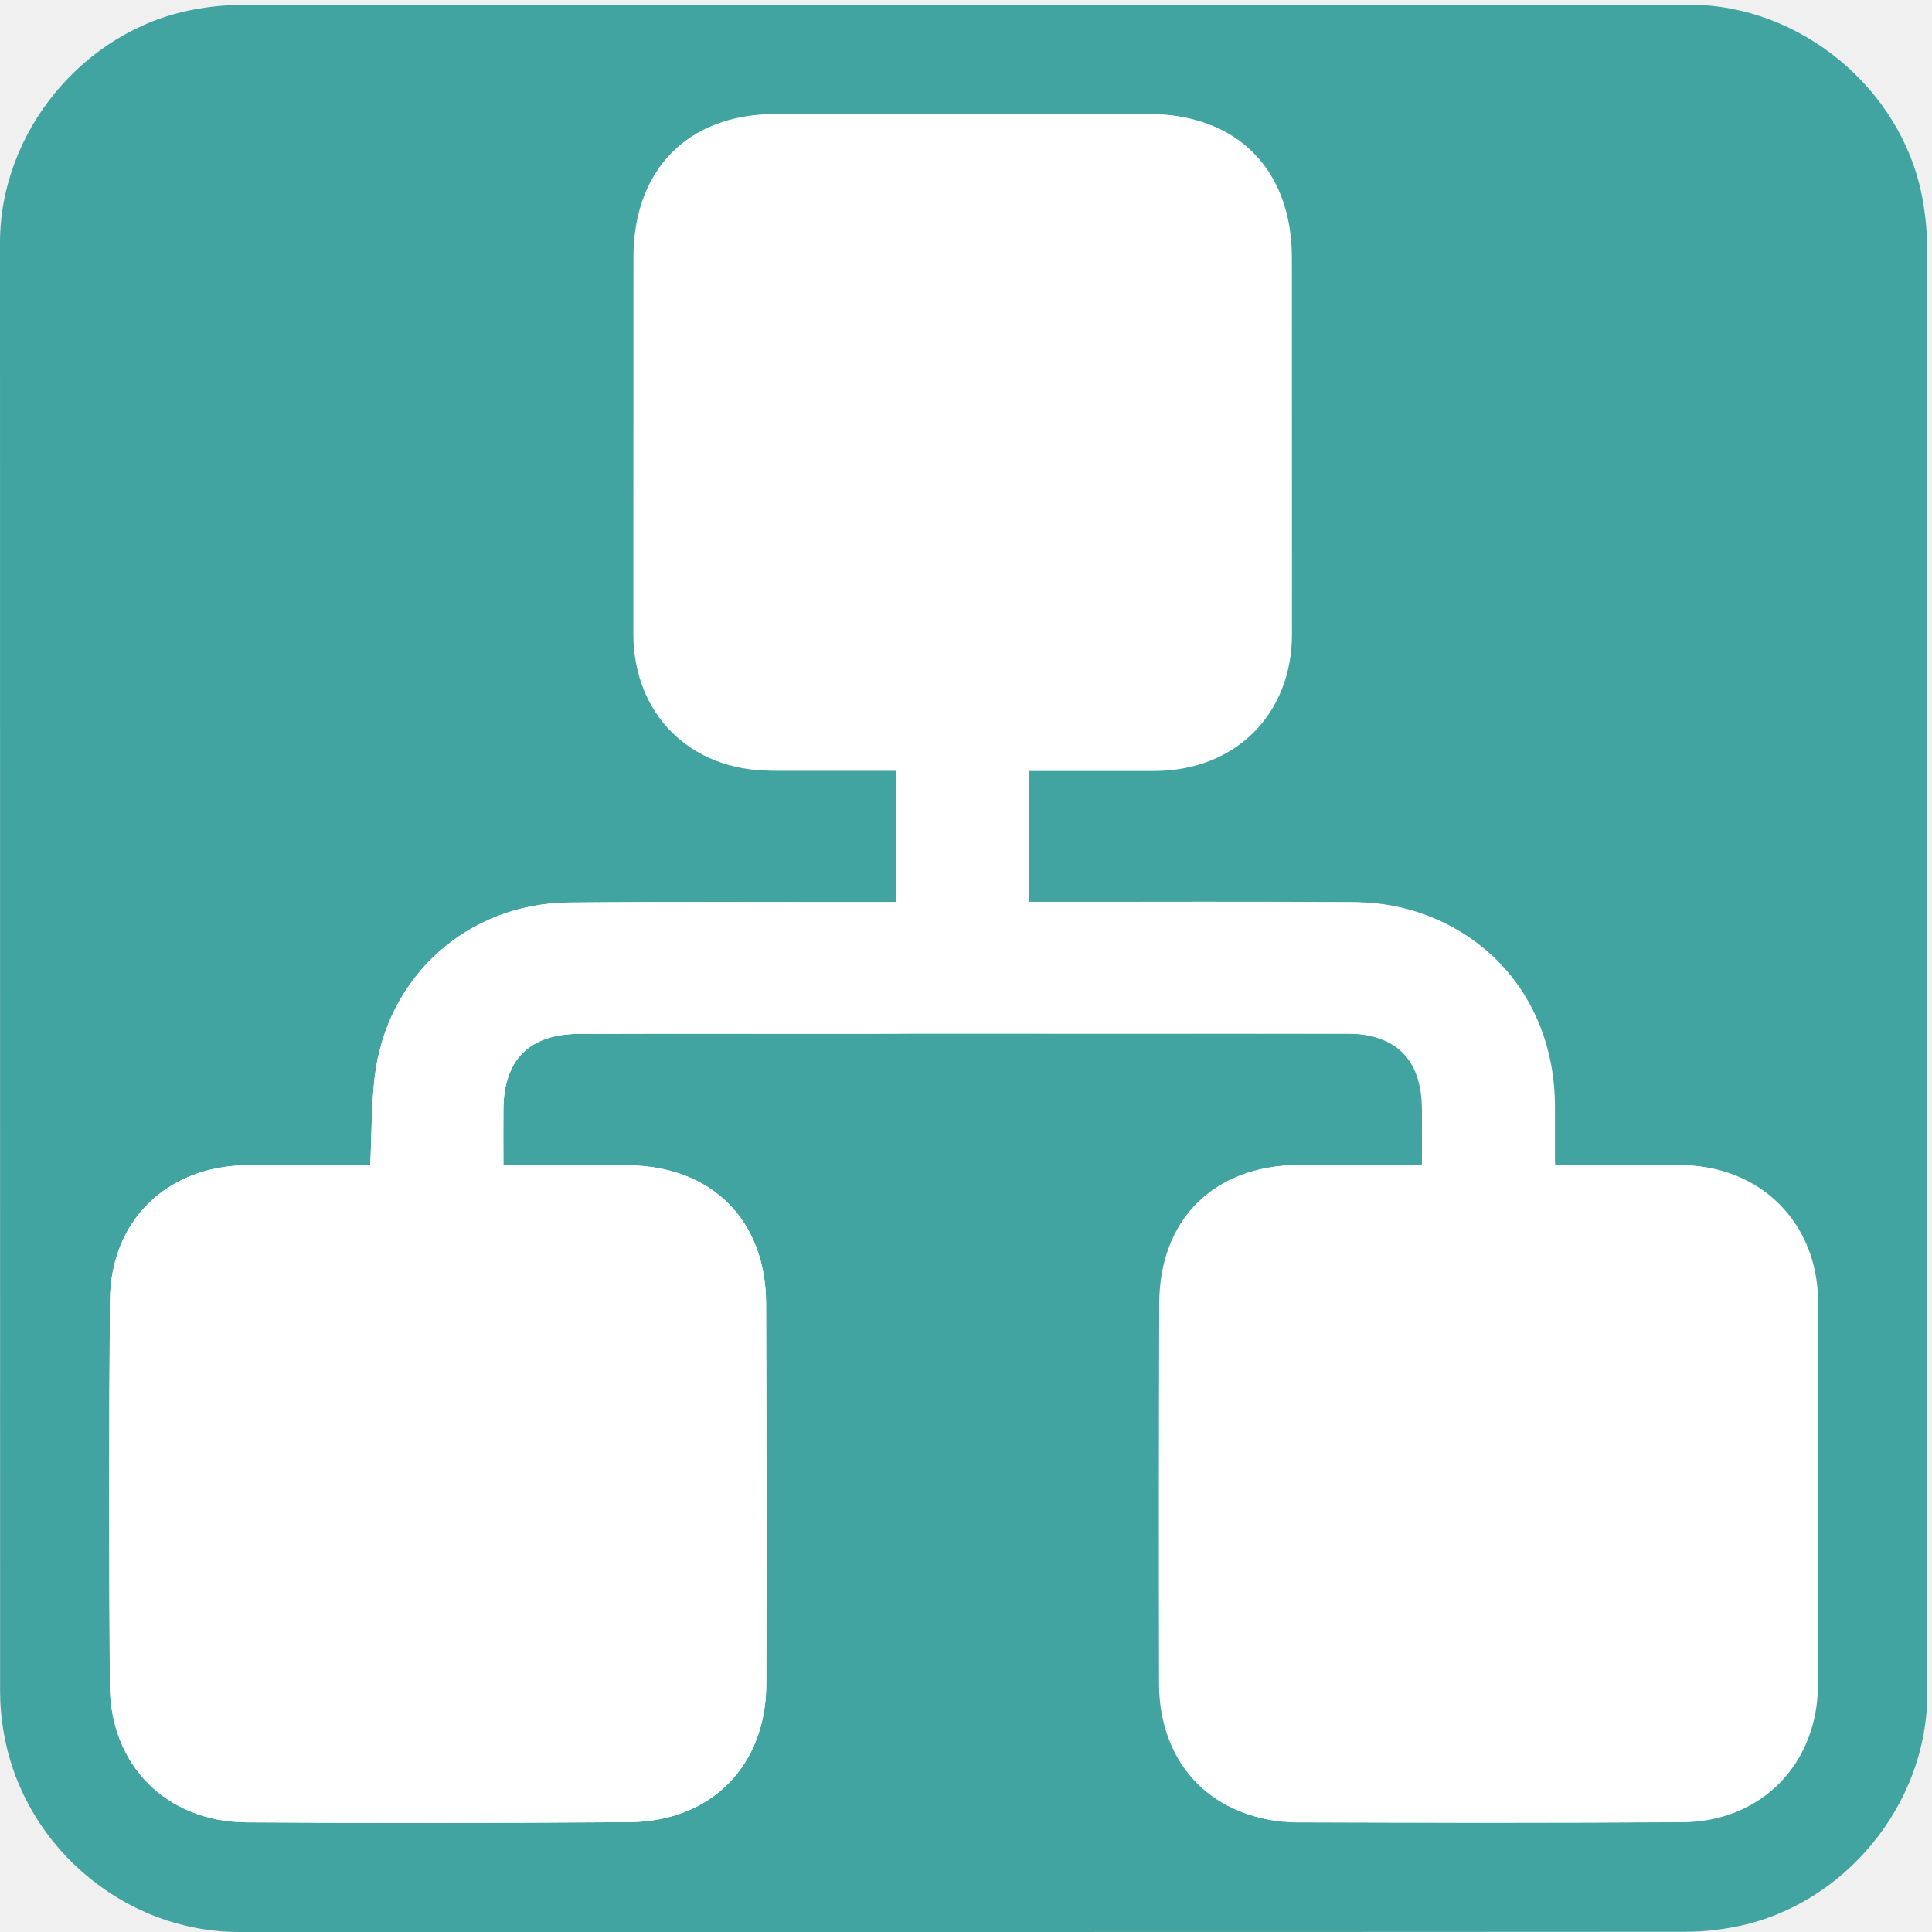
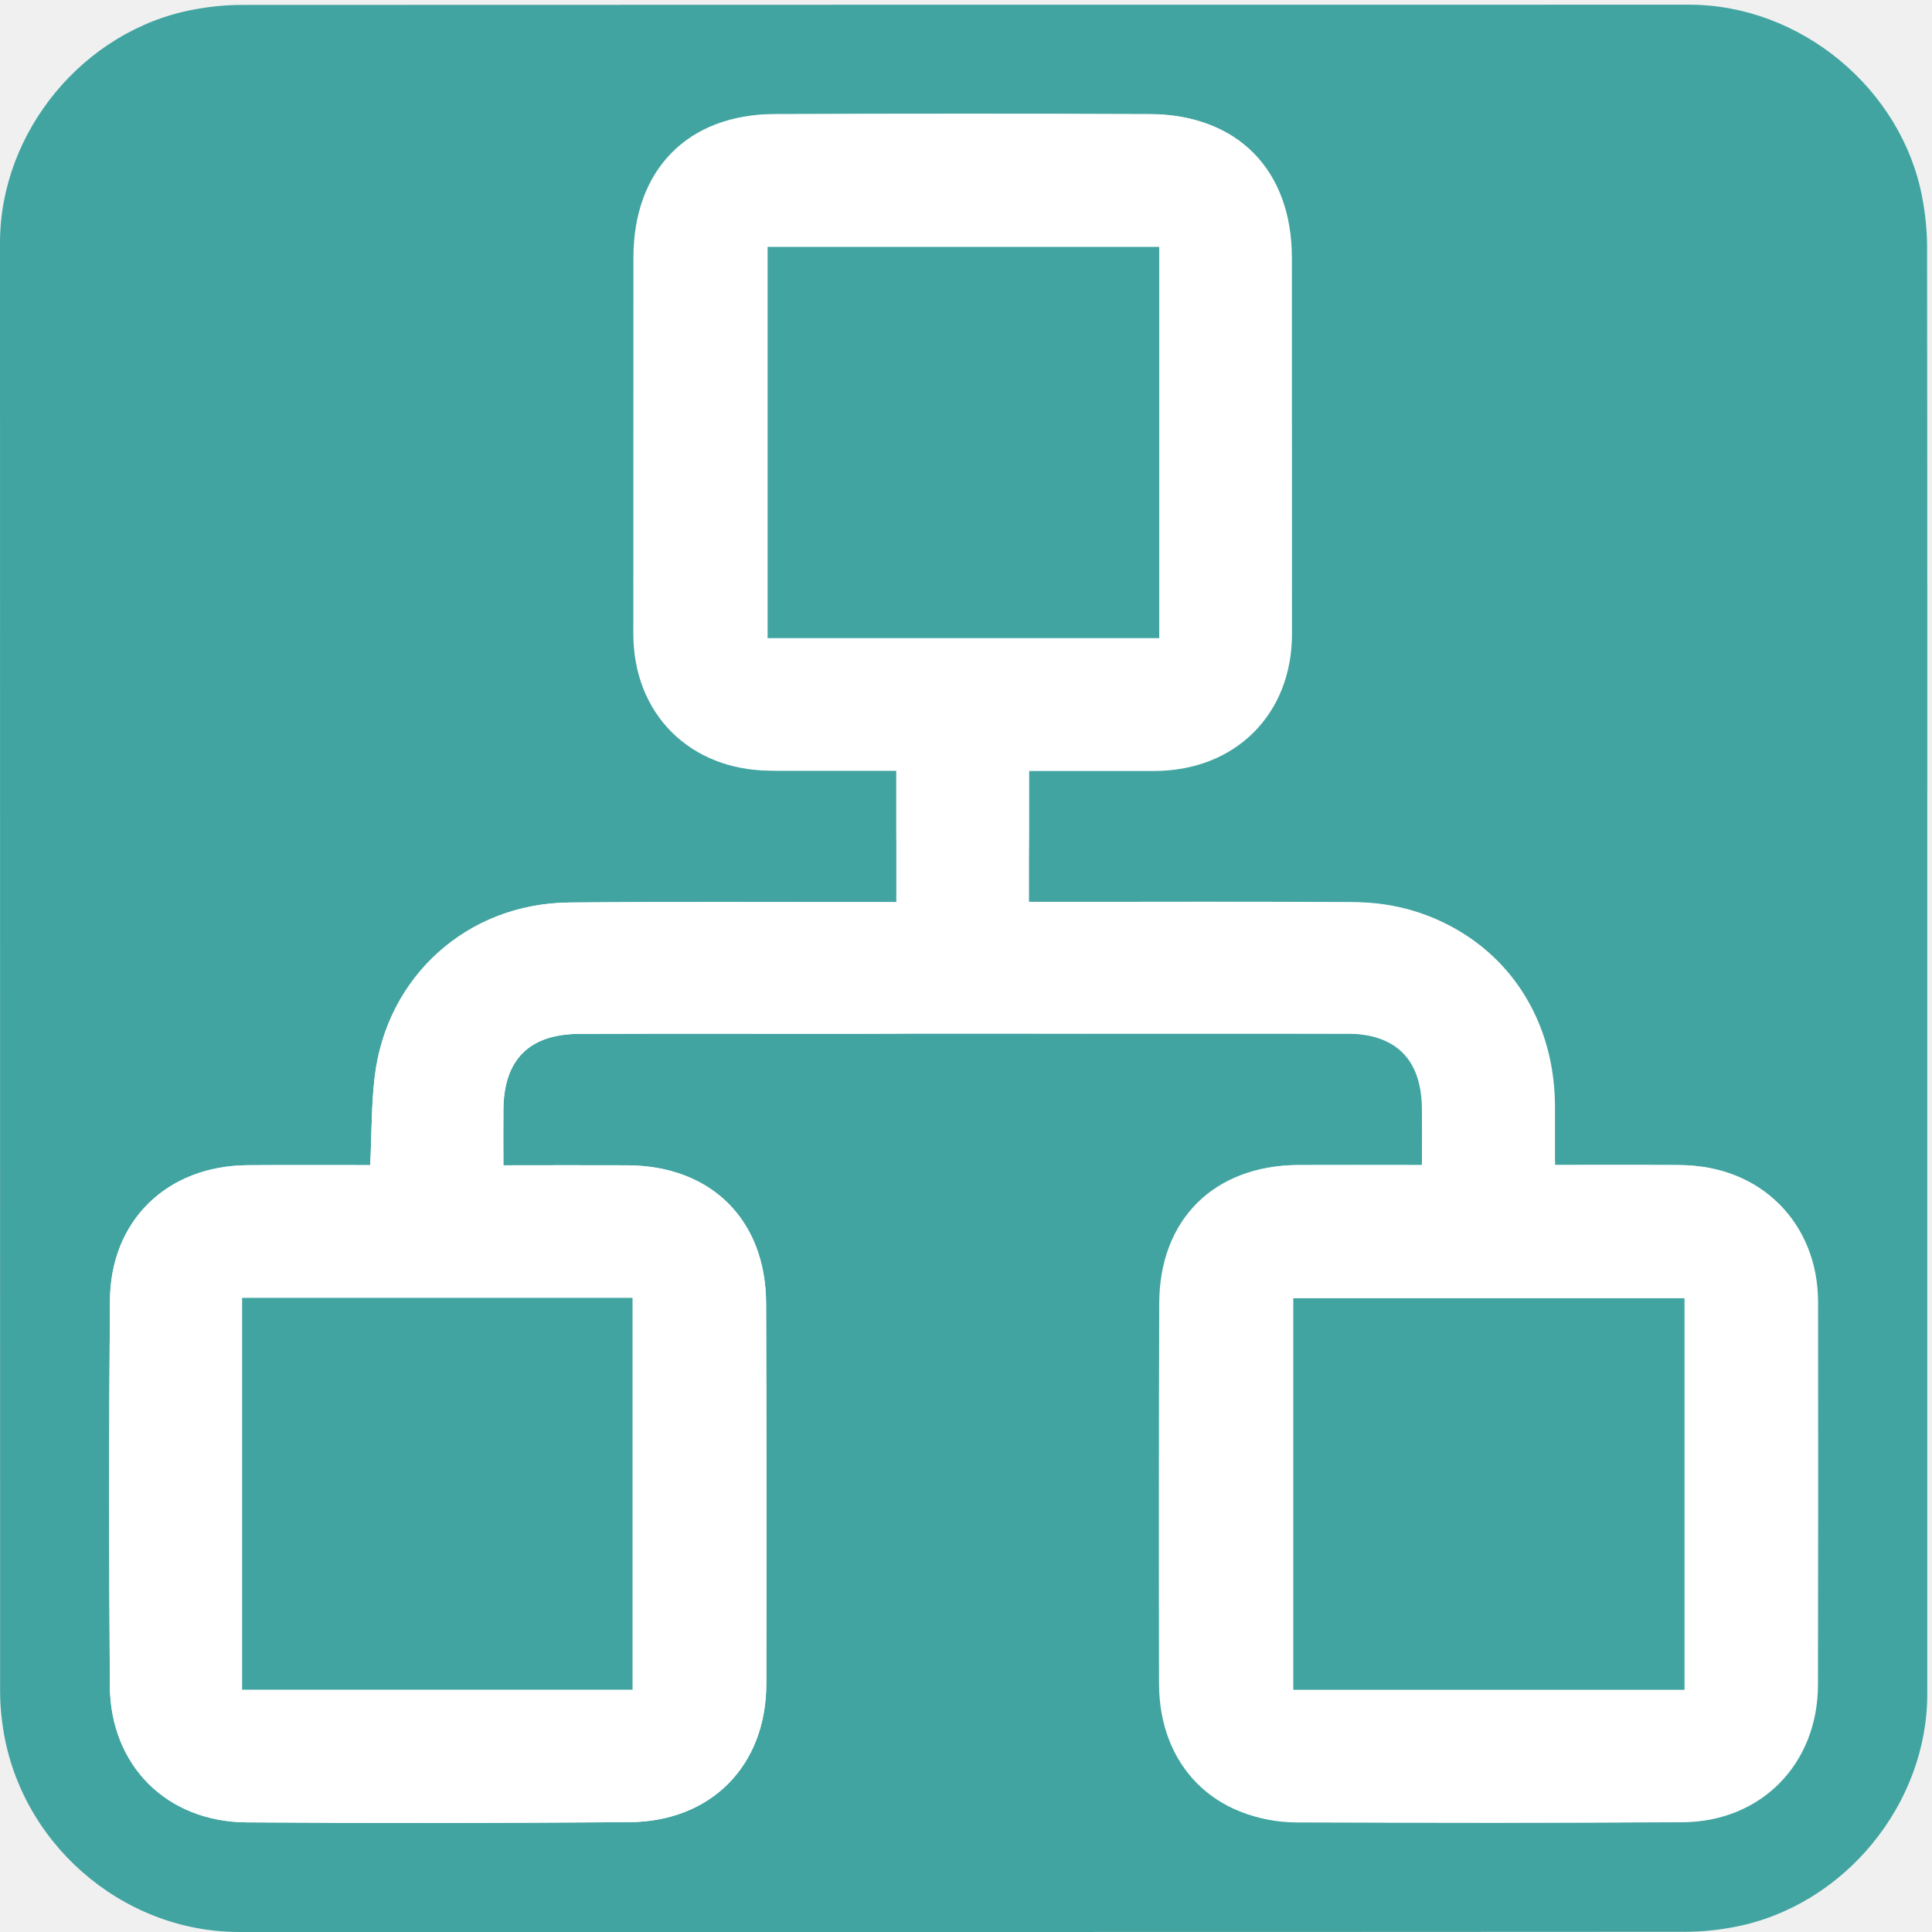
<svg xmlns="http://www.w3.org/2000/svg" id="dependencies" viewBox="0 0 769 769" width="500" height="500" shape-rendering="geometricPrecision" text-rendering="geometricPrecision">
  <style>
    @keyframes pair1_f_o{0%,14.286%,28.571%,to{fill-opacity:1}42.857%,57.143%,71.429%,85.714%{fill-opacity:0}}@keyframes pair2_f_o{0%,71.429%,85.714%,to{fill-opacity:1}14.286%,28.571%,42.857%,57.143%{fill-opacity:0}}@keyframes pair3_f_o{0%,42.857%,57.143%{fill-opacity:1}14.286%,28.571%,71.429%,85.714%,to{fill-opacity:0}}@keyframes box1_f_o{0%,14.286%,28.571%,42.857%,57.143%,to{fill-opacity:1}71.429%,85.714%{fill-opacity:0}}@keyframes box2_f_o{0%,14.286%,28.571%,71.429%,85.714%,to{fill-opacity:1}42.857%,57.143%{fill-opacity:0}}@keyframes box3_f_o{0%,42.857%,57.143%,71.429%,85.714%,to{fill-opacity:1}14.286%,28.571%{fill-opacity:0}}#pair1{animation:pair1_f_o 3500ms linear infinite normal forwards}#pair2{animation:pair2_f_o 3500ms linear infinite normal forwards}#pair3{animation:pair3_f_o 3500ms linear infinite normal forwards}#box1{animation:box1_f_o 3500ms linear infinite normal forwards}#box2{animation:box2_f_o 3500ms linear infinite normal forwards}#box3{animation:box3_f_o 3500ms linear infinite normal forwards}
  </style>
  <g id="background" transform="matrix(4 0 0 4 -799.48 -2292.726)">
    <path id="square" d="M391.65 669.56v72.19c0 11.03-8.32 21.11-19.18 23.18-1.61.31-3.27.48-4.9.48-47.97.03-95.93.02-143.9.02-11.76 0-22.02-9.02-23.56-20.72a23.27 23.27 0 01-.23-3.12c-.01-48.09-.01-96.18-.01-144.26 0-11.03 8.32-21.12 19.18-23.18 1.61-.31 3.27-.48 4.9-.48 48.01-.02 96.02-.02 144.02-.02 11.03 0 21.13 8.33 23.18 19.18.3 1.61.48 3.27.48 4.9.03 23.95.02 47.89.02 71.83z" fill="#42A4A1" stroke="none" stroke-width="1" />
  </g>
  <g id="dependencies_top" transform="matrix(4 0 0 4 -799.509 -2292.686)">
    <g id="dependencies_group" stroke="none" stroke-width="1">
      <path id="pair1" d="M354.62 689.08c-.15-3.17-.11-5.99-.44-8.76-1.19-10.03-9.23-17.27-19.35-17.37-10.13-.09-20.26-.03-30.4-.04h-2.16v-13.08c4.03 0 7.98.01 11.92 0 8.58-.02 14.06-5.38 14.1-13.95.05-12.47.05-24.94.02-37.41-.02-8.35-5.58-13.92-13.95-13.95-12.47-.05-24.94-.04-37.41 0-8.65.03-14.04 5.56-14.04 14.27 0 12.47-.01 24.94-.01 37.42-.01 8 5.63 13.63 13.69 13.65 4.04.01 8.09 0 12.48 0v6.33l.166 10.906c.799 8.746 1.644 8.914 18.634 8.914 8.65 0 17.3-.02 25.95.01 4.96.02 7.49 2.54 7.55 7.46.02 1.77 0 3.55 0 5.62-4.32 0-8.35-.02-12.37 0-8.33.06-13.74 5.43-13.77 13.75-.04 12.63-.05 25.25-.02 37.88.02 8.11 5.48 13.67 13.62 13.73 12.7.09 25.41.11 38.11.02 7.94-.06 13.54-5.66 13.59-13.59.09-12.78.1-25.57-.01-38.35-.06-7.97-5.7-13.39-13.69-13.45-4-.03-8.04-.01-12.21-.01z" fill="#FFF" />
      <path id="pair2" d="M236.72 689.11c.15-3.17.11-5.99.44-8.76 1.19-10.03 9.23-17.27 19.35-17.37 10.13-.09 20.26-.03 30.4-.04h2.16v-13.08c-4.03 0-7.98.01-11.92 0-8.58-.02-14.06-5.38-14.1-13.95-.05-12.47-.05-24.94-.02-37.41.02-8.35 5.58-13.92 13.95-13.95 12.47-.05 24.94-.04 37.41 0 8.65.03 14.04 5.56 14.04 14.27 0 12.47.01 24.94.01 37.42.01 8-5.63 13.63-13.69 13.65-4.04.01-8.09 0-12.48 0v6.33l-.166 10.906c-.799 8.746-1.644 8.914-18.634 8.914-8.65 0-17.3-.02-25.95.01-4.96.02-7.49 2.54-7.55 7.46-.02 1.77 0 3.55 0 5.62 4.32 0 8.35-.02 12.37 0 8.33.06 13.74 5.43 13.77 13.75.04 12.63.05 25.25.02 37.88-.02 8.11-5.48 13.67-13.62 13.73-12.7.09-25.41.11-38.11.02-7.94-.06-13.54-5.66-13.59-13.59-.09-12.78-.1-25.57.01-38.35.06-7.97 5.7-13.39 13.69-13.45 4-.03 8.04-.01 12.21-.01z" fill="#FFF" />
      <path id="pair3" d="M236.72 689.11c.15-3.17.11-5.99.44-8.76 1.19-10.03 9.23-17.27 19.35-17.37 10.13-.09 20.26-.03 30.4-.04l8.76.015 9.37.015c9.66 0 19.33.02 28.99-.02 11.91-.05 20.57 8.51 20.58 20.37v5.81h12.58c7.82.01 13.58 5.72 13.6 13.56.02 12.71.01 25.41-.01 38.12-.01 7.88-5.64 13.65-13.5 13.69-12.78.07-25.56.07-38.35.02-7.87-.03-13.56-5.8-13.57-13.62-.01-12.71-.01-25.41-.02-38.12 0-7.95 5.76-13.68 13.73-13.67 4.04.01 8.08 0 12.3 0 0-2.78.29-5.43-.07-7.99-.45-3.18-3.3-5.08-6.86-5.08-16.99-.01-33.98 0-50.97 0-8.65 0-17.3-.02-25.95.01-4.96.02-7.49 2.54-7.55 7.46-.02 1.77 0 3.55 0 5.62 4.32 0 8.35-.02 12.37 0 8.33.06 13.74 5.43 13.77 13.75.04 12.63.05 25.25.02 37.88-.02 8.11-5.48 13.67-13.62 13.73-12.7.09-25.41.11-38.11.02-7.94-.06-13.54-5.66-13.59-13.59-.09-12.78-.1-25.57.01-38.35.06-7.97 5.7-13.39 13.69-13.45 4-.03 8.04-.01 12.21-.01z" fill="#FFF" />
-       <path id="box1" d="M367.5 741.32h-38.93v-38.96h38.93v38.96z" fill="#FFF" />
-       <path id="box2" d="M315.23 597.74v38.93h-38.97v-38.93h38.97z" fill="#FFF" />
-       <path id="box3" d="M223.97 741.31v-38.99h38.85v38.99h-38.85z" fill="#FFF" />
+       <path id="box1" d="M367.5 741.32h-38.93v-38.96h38.93v38.96z" fill="#42A4A1" />
+       <path id="box2" d="M315.23 597.74v38.93h-38.97v-38.93h38.97z" fill="#42A4A1" />
+       <path id="box3" d="M223.97 741.31v-38.99h38.85v38.99h-38.85z" fill="#42A4A1" />
    </g>
  </g>
</svg>
